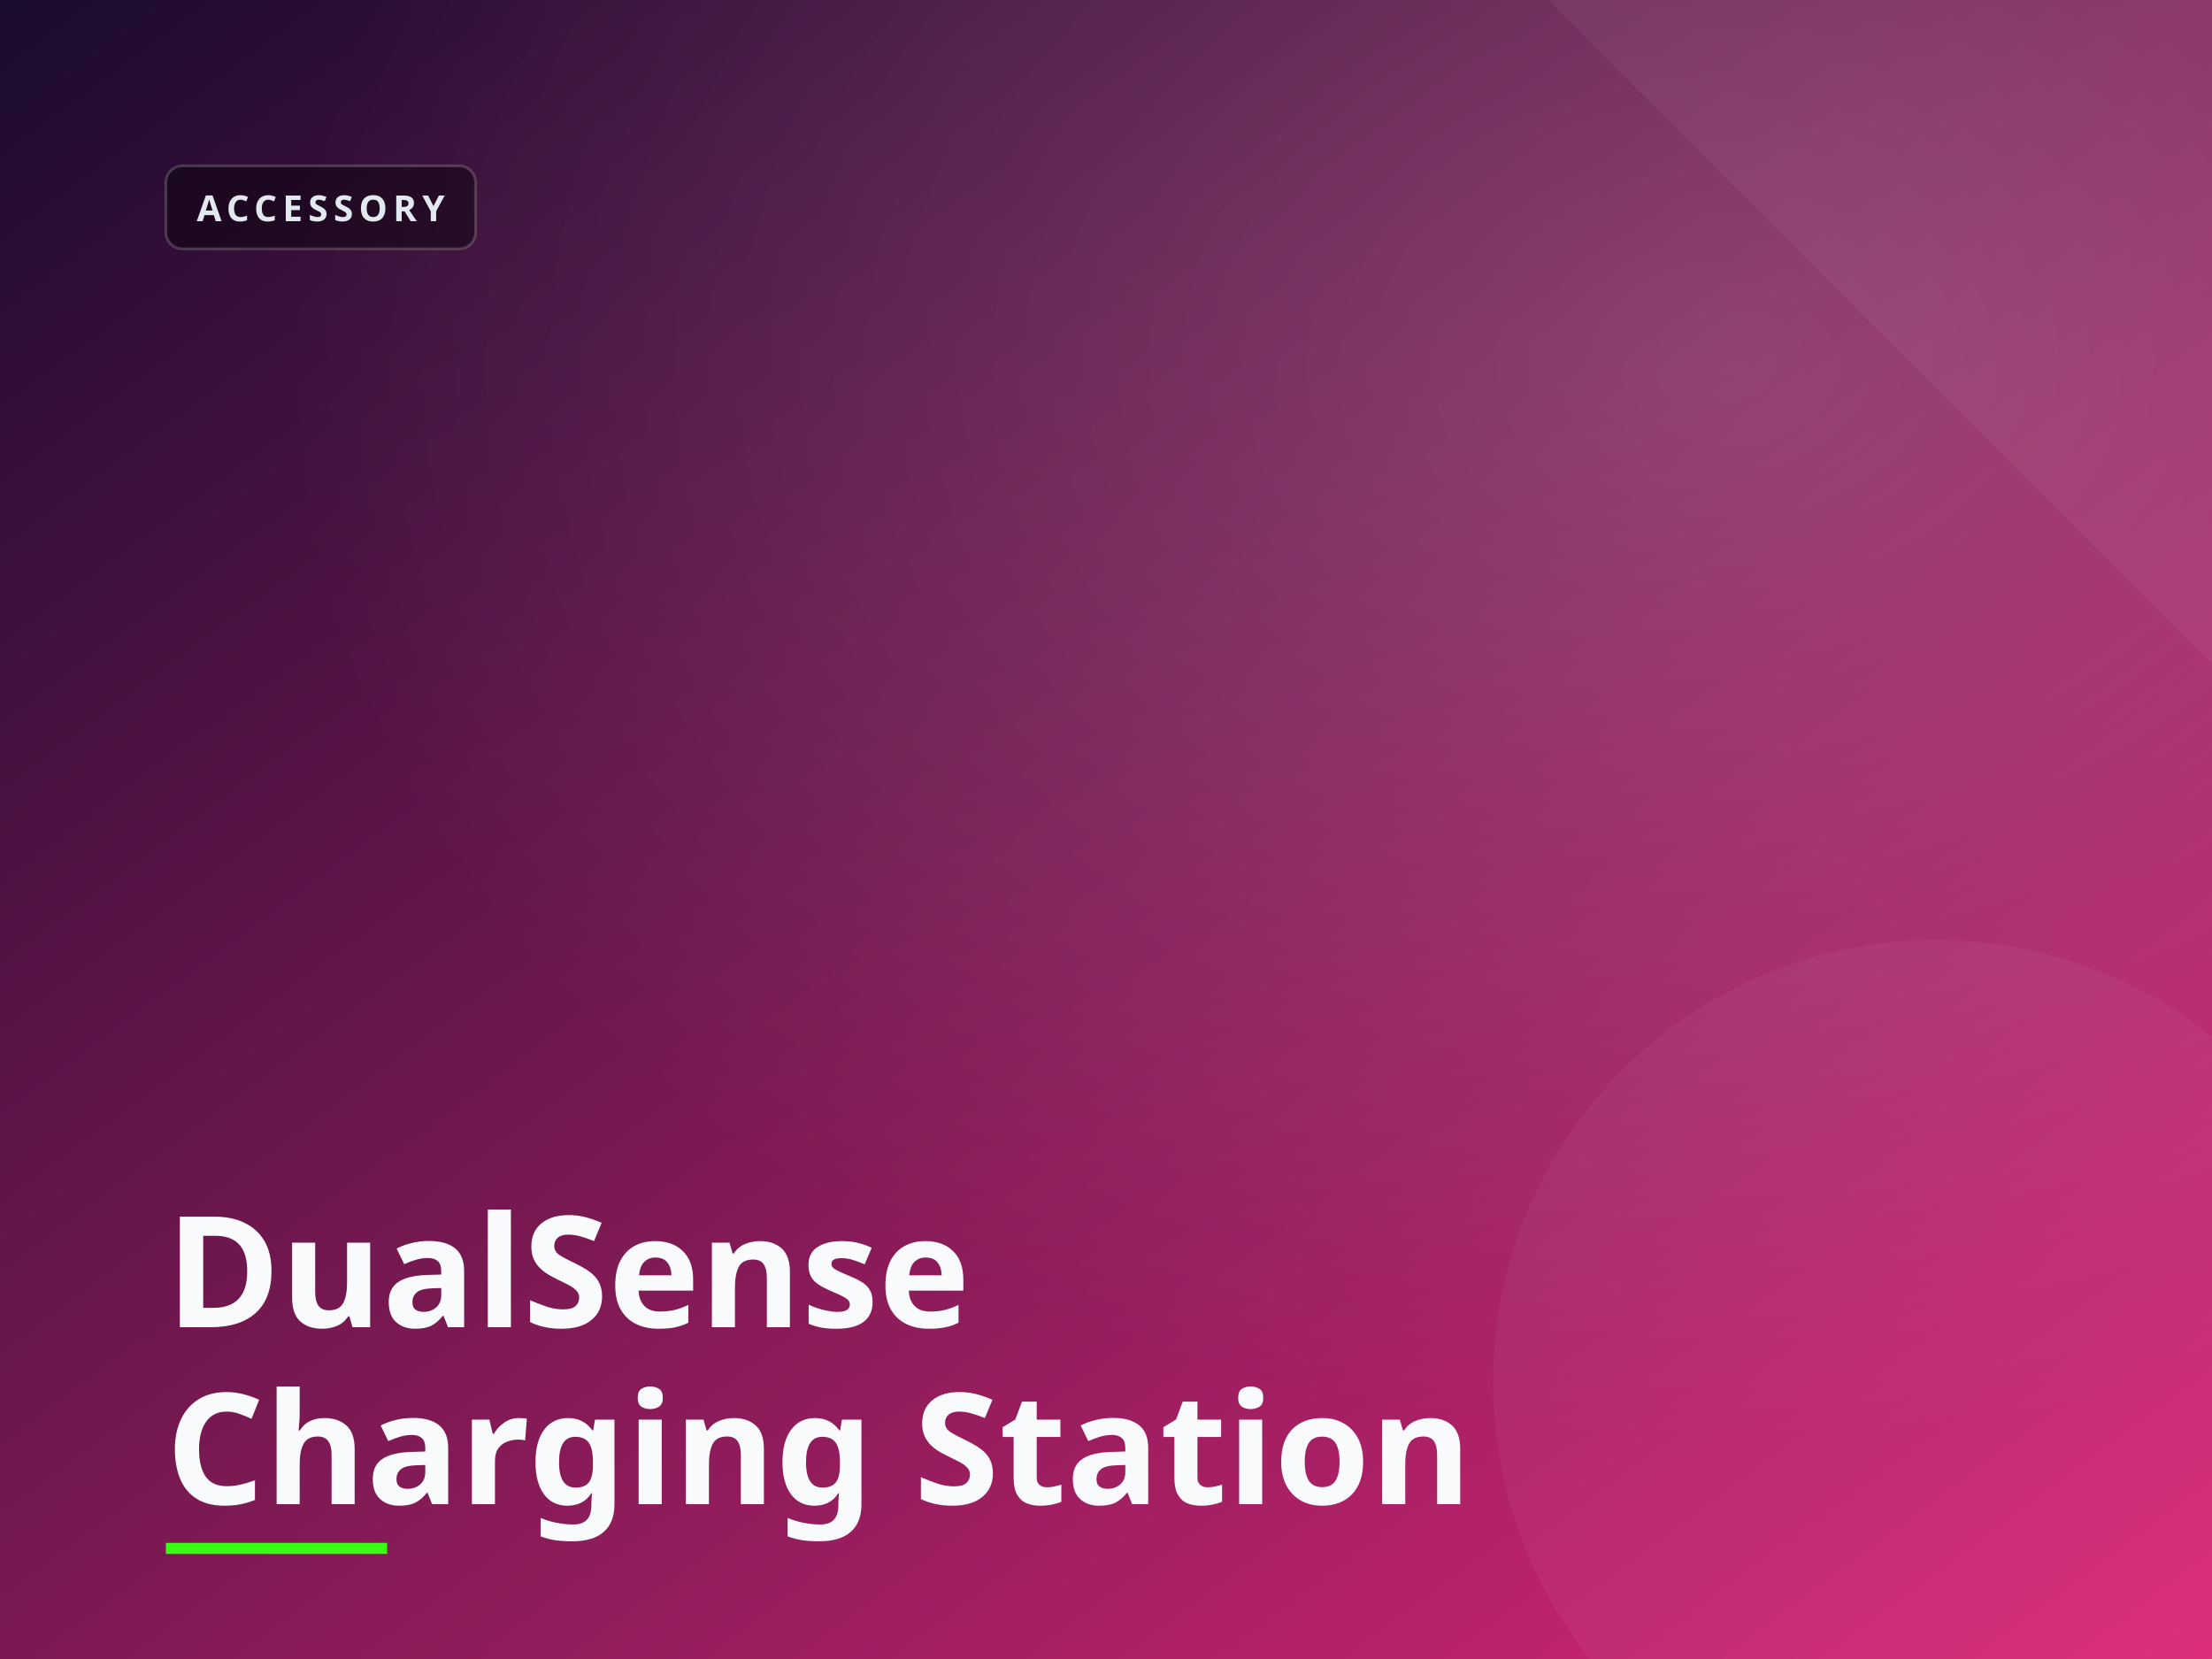
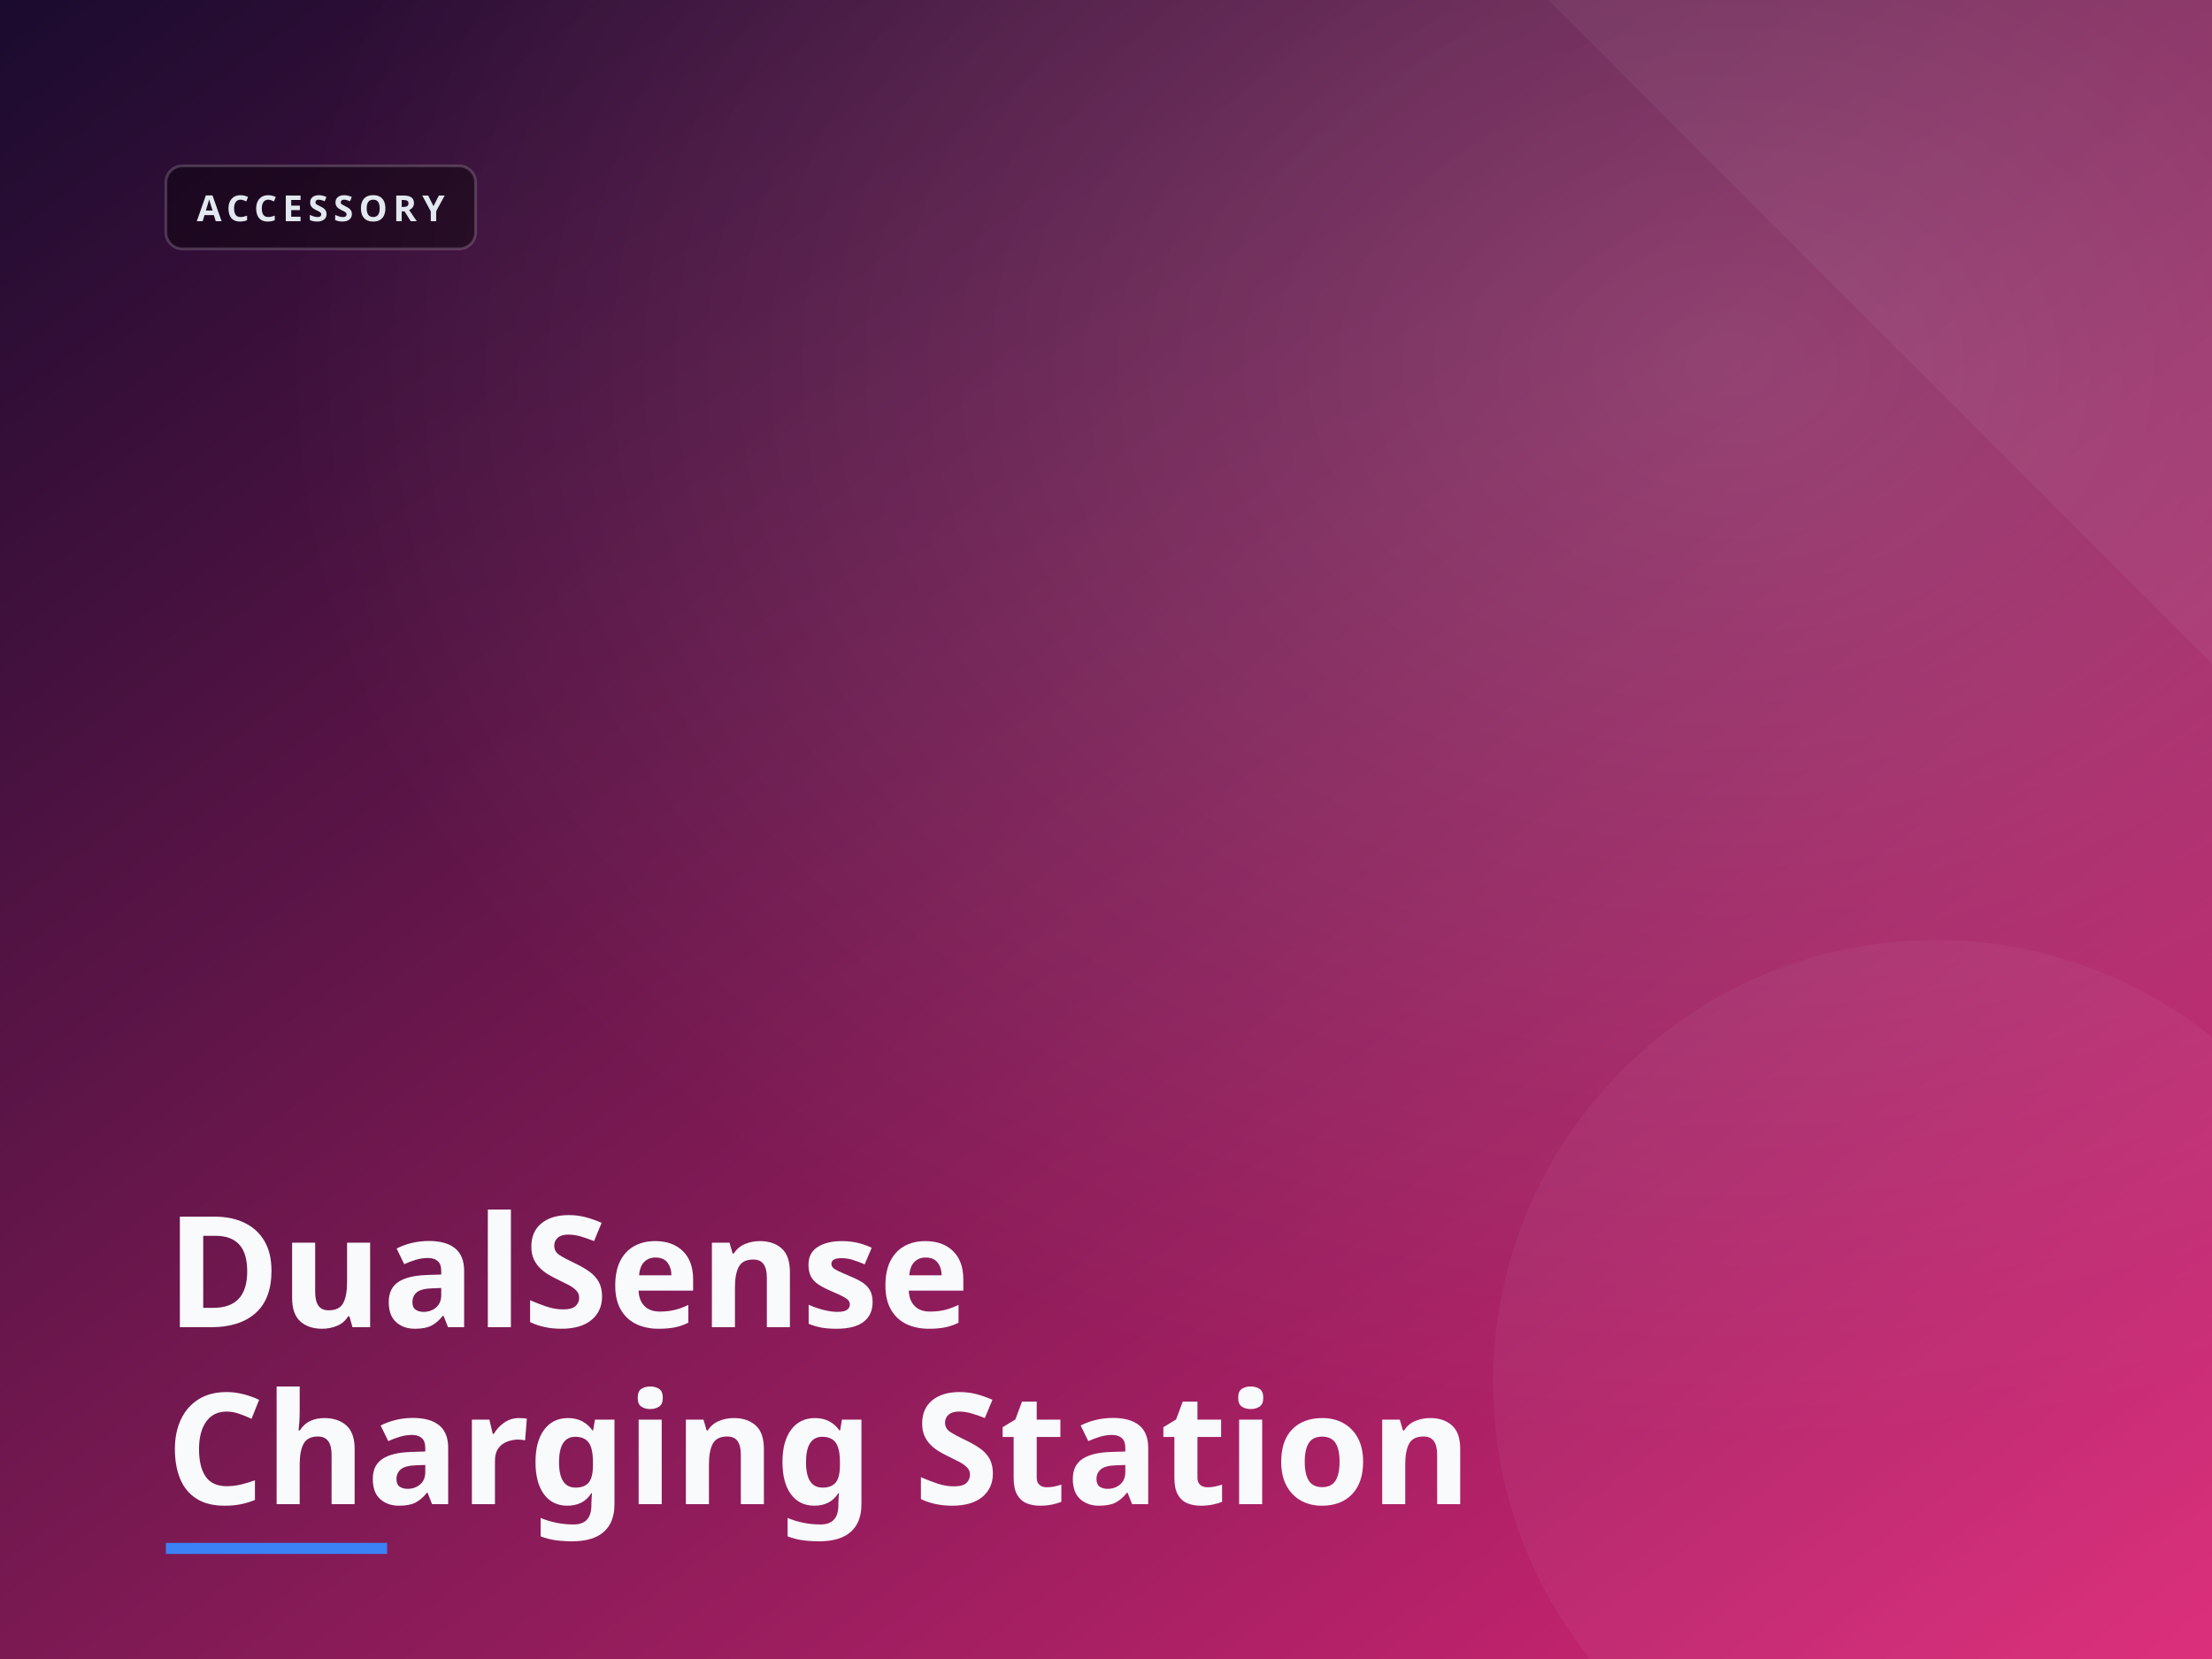
<svg xmlns="http://www.w3.org/2000/svg" viewBox="0 0 800 600" width="800" height="600" role="img" aria-label="DualSense Charging Station">
  <defs>
    <linearGradient id="g" x1="0" y1="0" x2="1" y2="1">
      <stop offset="0" stop-color="#1a0b2e" />
      <stop offset="1" stop-color="#db2777" />
    </linearGradient>
    <radialGradient id="glow" cx="0.78" cy="0.22" r="0.65">
      <stop offset="0" stop-color="rgba(255,255,255,0.18)" />
      <stop offset="1" stop-color="rgba(255,255,255,0)" />
    </radialGradient>
  </defs>
  <rect width="800" height="600" fill="url(#g)" />
  <rect width="800" height="600" fill="url(#glow)" />
  <path d="M 560 0 L 800 0 L 800 240 Z" fill="rgba(255,255,255,0.05)" />
  <circle cx="700" cy="500" r="160" fill="rgba(255,255,255,0.04)" />
  <rect x="60" y="60" rx="6" ry="6" width="112" height="30" fill="rgba(0,0,0,0.4)" stroke="rgba(255,255,255,0.18)" />
  <text x="116" y="80" text-anchor="middle" font-family="'Space Grotesk', system-ui, sans-serif" font-weight="600" font-size="13" fill="#e2e8f0" letter-spacing="2">ACCESSORY</text>
  <text x="60" y="480" font-family="'Space Grotesk', system-ui, sans-serif" font-weight="700" font-size="56" fill="#f8fafc">DualSense</text>
  <text x="60" y="544" font-family="'Space Grotesk', system-ui, sans-serif" font-weight="700" font-size="56" fill="#f8fafc">Charging Station</text>
-   <rect x="60" y="558" width="80" height="4" fill="#39ff14" />
+   <rect x="60" y="558" width="80" height="4" fill="#3b82f6" />
</svg>
